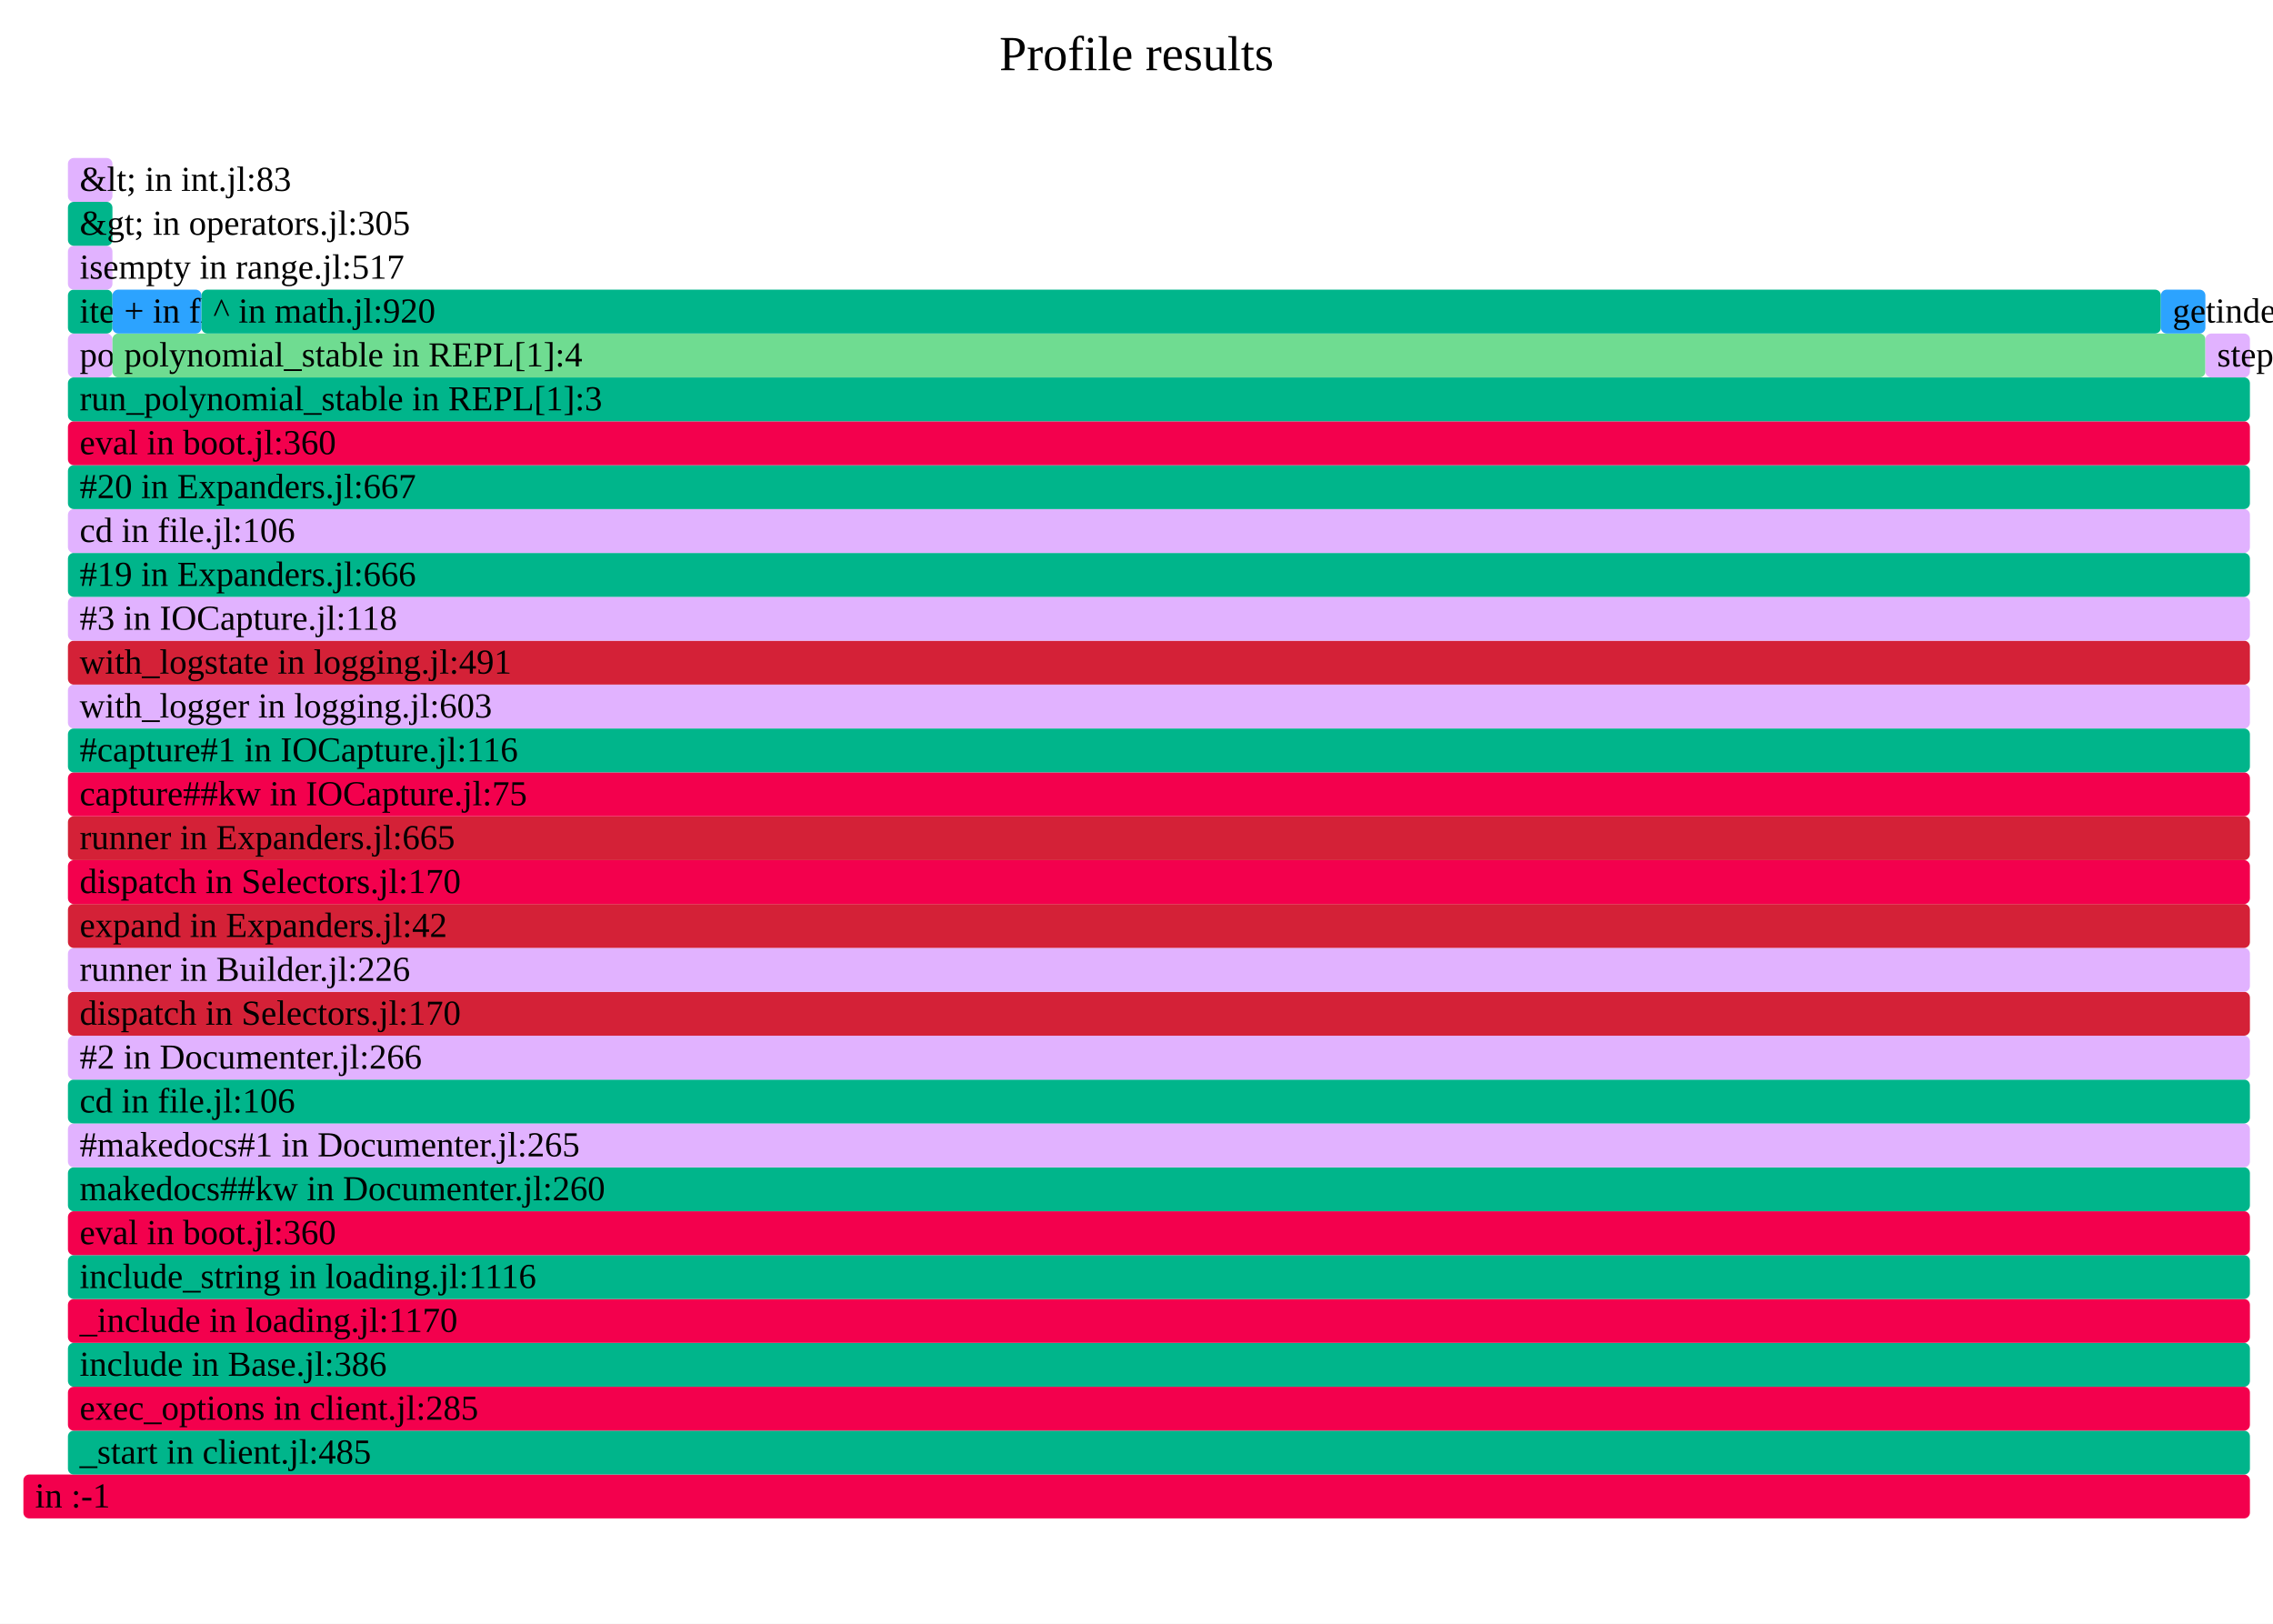
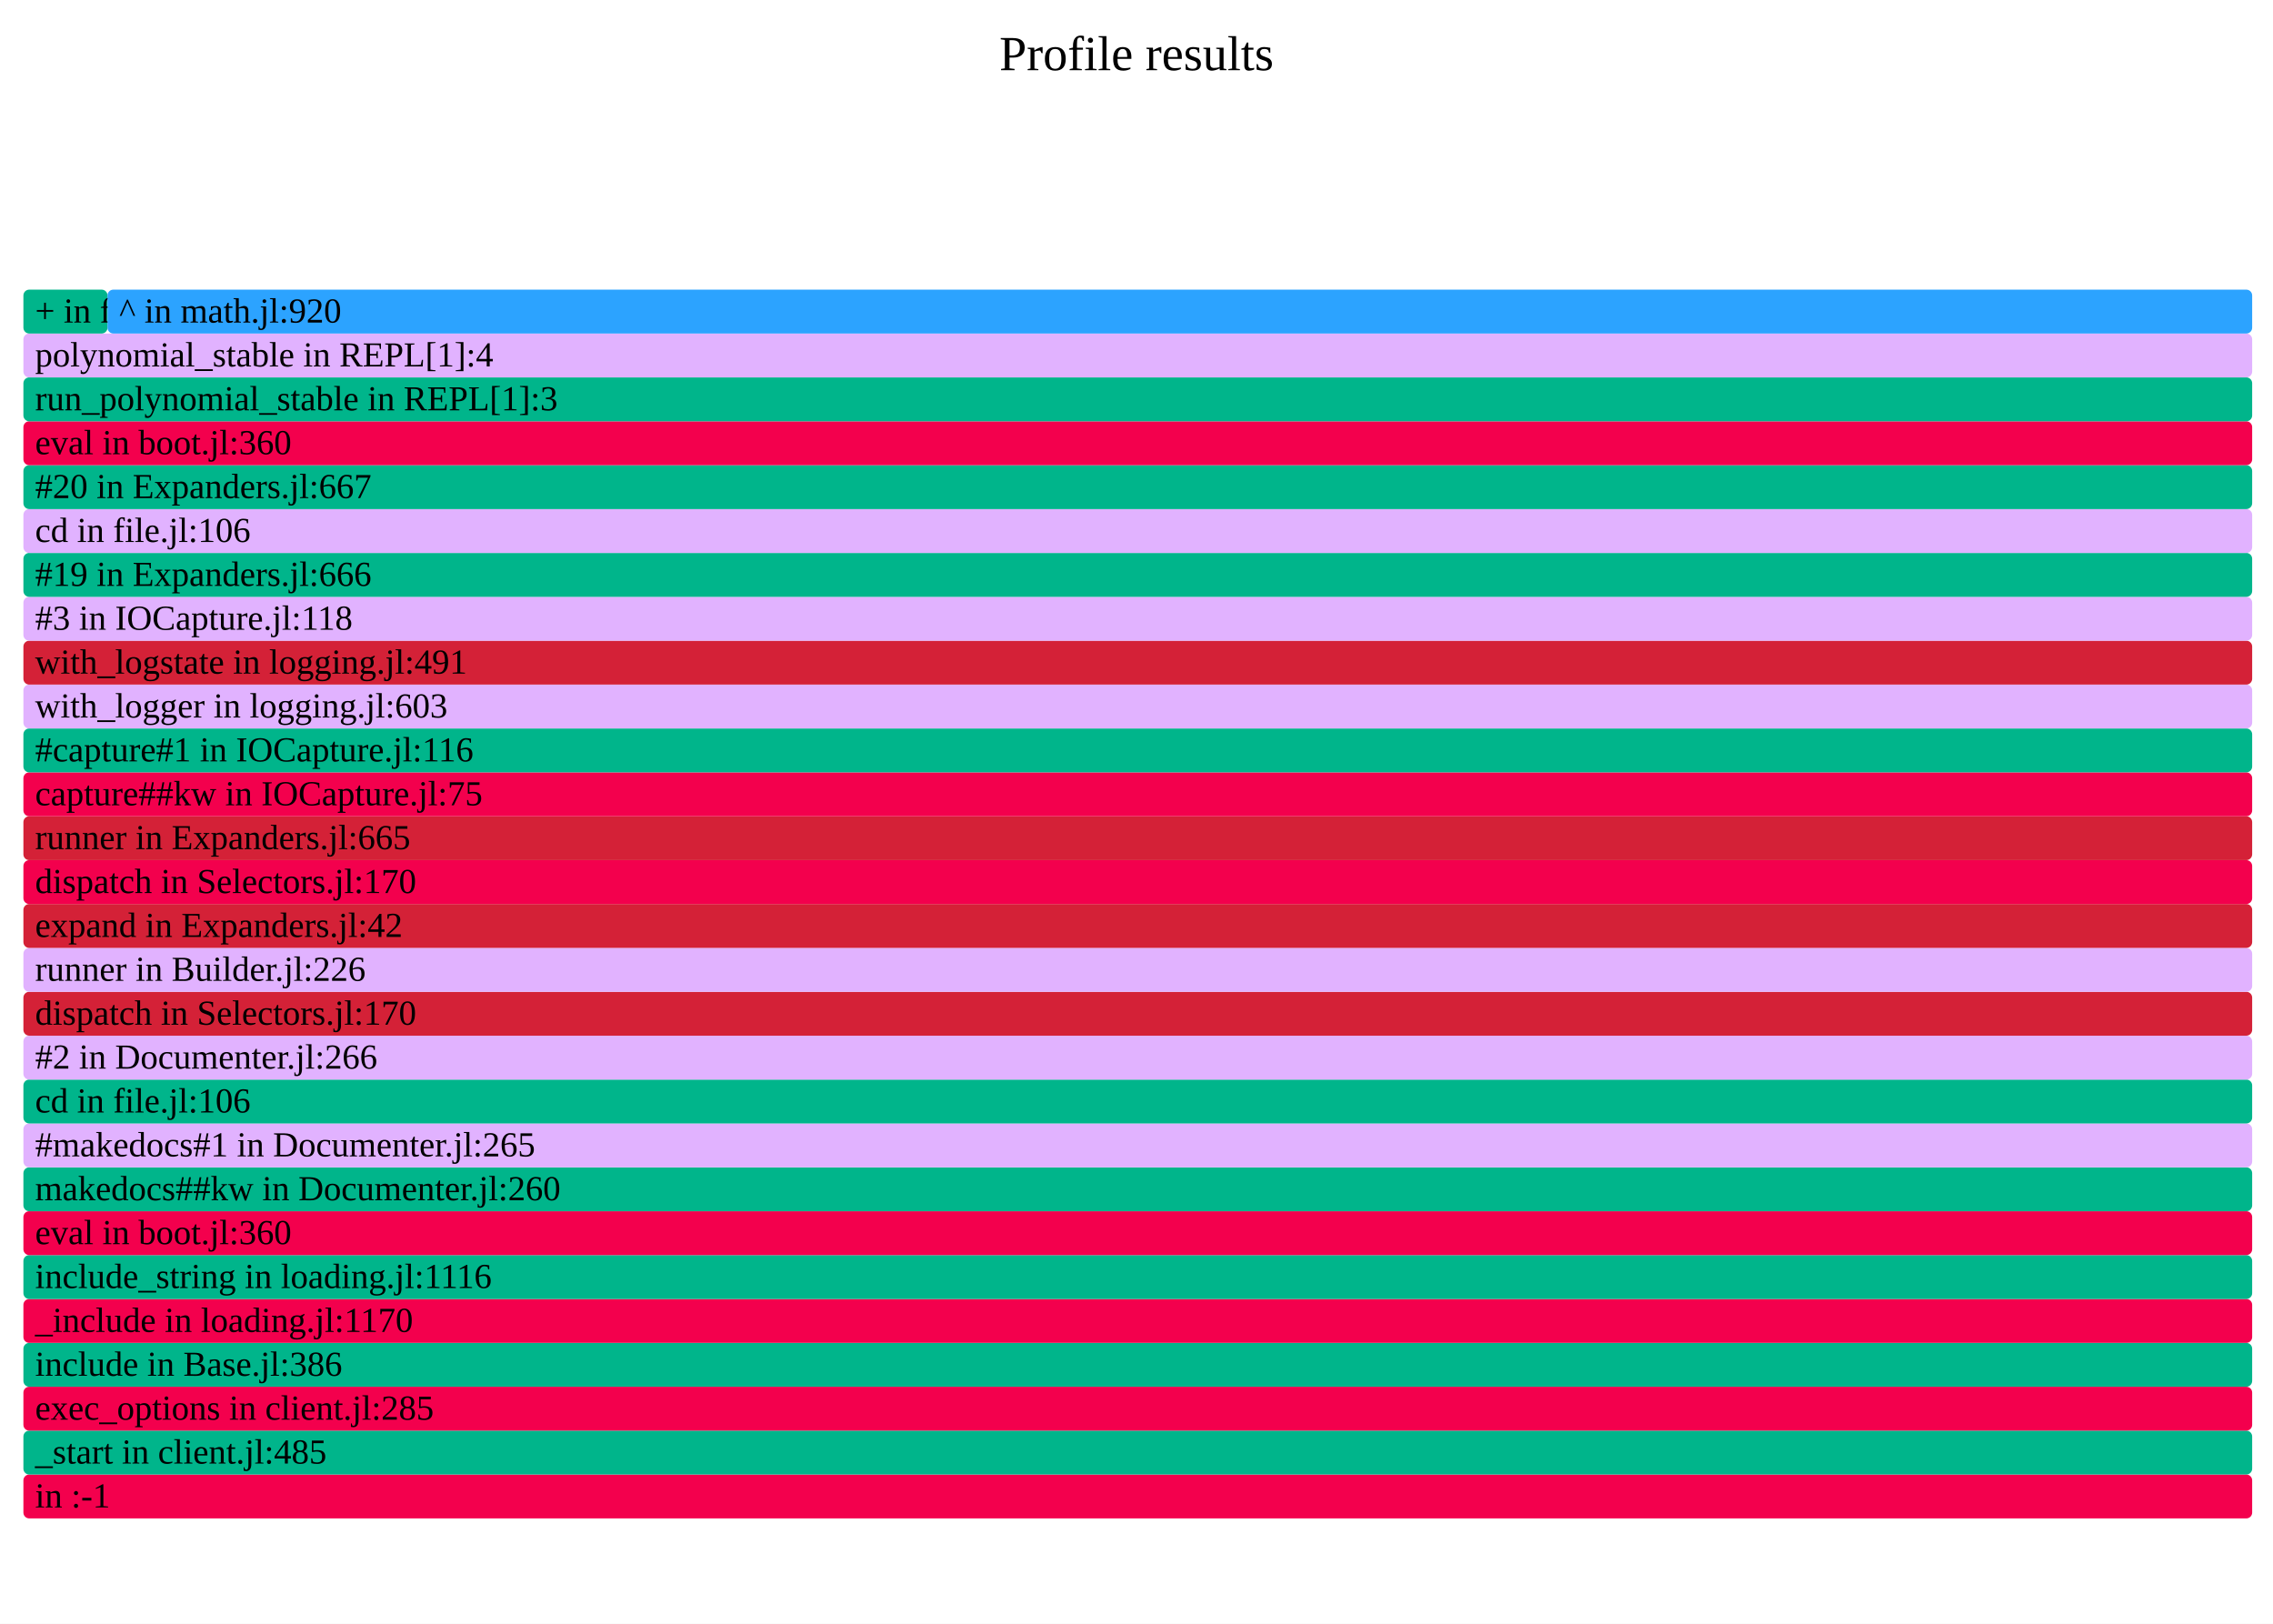
- <svg xmlns="http://www.w3.org/2000/svg" version="1.1" width="777" height="555" viewBox="0 0 777 555" id="fig-11bf5fbf0630450bb75483945d7dd530">
+ <svg xmlns="http://www.w3.org/2000/svg" version="1.1" width="777" height="555" viewBox="0 0 777 555" id="fig-a6290ea4e5f646ca973383eabdb58cc0">
  <defs>
-     <clipPath id="fig-11bf5fbf0630450bb75483945d7dd530-clip">
+     <clipPath id="fig-a6290ea4e5f646ca973383eabdb58cc0-clip">
      <rect x="0" y="0" width="777" height="555" />
    </clipPath>
  </defs>
  <style type="text/css">
-     #fig-11bf5fbf0630450bb75483945d7dd530 text {
+     #fig-a6290ea4e5f646ca973383eabdb58cc0 text {
        pointer-events: none;
        font-family: inherit;
        font-size: 12px;
        fill: #000000;
    }
-     text#fig-11bf5fbf0630450bb75483945d7dd530-caption {
+     text#fig-a6290ea4e5f646ca973383eabdb58cc0-caption {
        font-size: 16.8px;
        fill: #000000;
        text-anchor: middle;
    }
-     #fig-11bf5fbf0630450bb75483945d7dd530-bg {
+     #fig-a6290ea4e5f646ca973383eabdb58cc0-bg {
        fill: #FFFFFF;
    }
-     #fig-11bf5fbf0630450bb75483945d7dd530-viewport rect, #fig-11bf5fbf0630450bb75483945d7dd530-viewport path {
+     #fig-a6290ea4e5f646ca973383eabdb58cc0-viewport rect, #fig-a6290ea4e5f646ca973383eabdb58cc0-viewport path {
        vector-effect: non-scaling-stroke;
        fill-opacity: 1;
    }
-     #fig-11bf5fbf0630450bb75483945d7dd530-viewport text {
+     #fig-a6290ea4e5f646ca973383eabdb58cc0-viewport text {
        stroke: #000000;
        stroke-width: 0;
        stroke-opacity: 0.35;
    }
-     #fig-11bf5fbf0630450bb75483945d7dd530-viewport rect:hover, #fig-11bf5fbf0630450bb75483945d7dd530-viewport path:hover {
+     #fig-a6290ea4e5f646ca973383eabdb58cc0-viewport rect:hover, #fig-a6290ea4e5f646ca973383eabdb58cc0-viewport path:hover {
        fill-opacity: 0.75;
        stroke: #000000;
        stroke-width: 0.5;
    }
-     #fig-11bf5fbf0630450bb75483945d7dd530-viewport + rect {
+     #fig-a6290ea4e5f646ca973383eabdb58cc0-viewport + rect {
        fill: #FFFFFF;
        opacity: 0.8;
    }
-     text#fig-11bf5fbf0630450bb75483945d7dd530-details{
+     text#fig-a6290ea4e5f646ca973383eabdb58cc0-details{
        fill: #000000;
    }
</style>
-   <g id="fig-11bf5fbf0630450bb75483945d7dd530-frame" clip-path="url(#fig-11bf5fbf0630450bb75483945d7dd530-clip)">
-     <rect id="fig-11bf5fbf0630450bb75483945d7dd530-bg" x="0" y="0" width="777" height="555" />
-     <text id="fig-11bf5fbf0630450bb75483945d7dd530-caption" x="388.5" y="24">Profile results</text>
-     <g id="fig-11bf5fbf0630450bb75483945d7dd530-viewport" transform="scale(1)">
-       <rect x="8" y="504" width="761.11" height="15" rx="2" fill="#F3004D" data-dinfo="" />
+   <g id="fig-a6290ea4e5f646ca973383eabdb58cc0-frame" clip-path="url(#fig-a6290ea4e5f646ca973383eabdb58cc0-clip)">
+     <rect id="fig-a6290ea4e5f646ca973383eabdb58cc0-bg" x="0" y="0" width="777" height="555" />
+     <text id="fig-a6290ea4e5f646ca973383eabdb58cc0-caption" x="388.5" y="24">Profile results</text>
+     <g id="fig-a6290ea4e5f646ca973383eabdb58cc0-viewport" transform="scale(1)">
+       <rect x="8" y="504" width="761.88" height="15" rx="2" fill="#F3004D" data-dinfo="" />
      <text x="8" dx="4" y="515.25"> in :-1</text>
-       <rect x="23.22" y="489" width="745.89" height="15" rx="2" fill="#00B58B" data-dinfo="./" />
-       <text x="23.22" dx="4" y="500.25">_start in client.jl:485</text>
-       <rect x="23.22" y="474" width="745.89" height="15" rx="2" fill="#F3004D" data-dinfo="./" />
-       <text x="23.22" dx="4" y="485.25">exec_options in client.jl:285</text>
-       <rect x="23.22" y="459" width="745.89" height="15" rx="2" fill="#00B58B" data-dinfo="./" />
-       <text x="23.22" dx="4" y="470.25">include in Base.jl:386</text>
-       <rect x="23.22" y="444" width="745.89" height="15" rx="2" fill="#F3004D" data-dinfo="./" />
-       <text x="23.22" dx="4" y="455.25">_include in loading.jl:1170</text>
-       <rect x="23.22" y="429" width="745.89" height="15" rx="2" fill="#00B58B" data-dinfo="./" />
-       <text x="23.22" dx="4" y="440.25">include_string in loading.jl:1116</text>
-       <rect x="23.22" y="414" width="745.89" height="15" rx="2" fill="#F3004D" data-dinfo="./" />
-       <text x="23.22" dx="4" y="425.25">eval in boot.jl:360</text>
-       <rect x="23.22" y="399" width="745.89" height="15" rx="2" fill="#00B58B" data-dinfo="/home/runner/.julia/packages/Documenter/qdbx6/src/" />
-       <text x="23.22" dx="4" y="410.25">makedocs##kw in Documenter.jl:260</text>
-       <rect x="23.22" y="384" width="745.89" height="15" rx="2" fill="#E1B2FF" data-dinfo="/home/runner/.julia/packages/Documenter/qdbx6/src/" />
-       <text x="23.22" dx="4" y="395.25">#makedocs#1 in Documenter.jl:265</text>
-       <rect x="23.22" y="369" width="745.89" height="15" rx="2" fill="#00B58B" data-dinfo="./" />
-       <text x="23.22" dx="4" y="380.25">cd in file.jl:106</text>
-       <rect x="23.22" y="354" width="745.89" height="15" rx="2" fill="#E1B2FF" data-dinfo="/home/runner/.julia/packages/Documenter/qdbx6/src/" />
-       <text x="23.22" dx="4" y="365.25">#2 in Documenter.jl:266</text>
-       <rect x="23.22" y="339" width="745.89" height="15" rx="2" fill="#D42137" data-dinfo="/home/runner/.julia/packages/Documenter/qdbx6/src/Utilities/" />
-       <text x="23.22" dx="4" y="350.25">dispatch in Selectors.jl:170</text>
-       <rect x="23.22" y="324" width="745.89" height="15" rx="2" fill="#E1B2FF" data-dinfo="/home/runner/.julia/packages/Documenter/qdbx6/src/" />
-       <text x="23.22" dx="4" y="335.25">runner in Builder.jl:226</text>
-       <rect x="23.22" y="309" width="745.89" height="15" rx="2" fill="#D42137" data-dinfo="/home/runner/.julia/packages/Documenter/qdbx6/src/" />
-       <text x="23.22" dx="4" y="320.25">expand in Expanders.jl:42</text>
-       <rect x="23.22" y="294" width="745.89" height="15" rx="2" fill="#F3004D" data-dinfo="/home/runner/.julia/packages/Documenter/qdbx6/src/Utilities/" />
-       <text x="23.22" dx="4" y="305.25">dispatch in Selectors.jl:170</text>
-       <rect x="23.22" y="279" width="745.89" height="15" rx="2" fill="#D42137" data-dinfo="/home/runner/.julia/packages/Documenter/qdbx6/src/" />
-       <text x="23.22" dx="4" y="290.25">runner in Expanders.jl:665</text>
-       <rect x="23.22" y="264" width="745.89" height="15" rx="2" fill="#F3004D" data-dinfo="/home/runner/.julia/packages/IOCapture/sXY71/src/" />
-       <text x="23.22" dx="4" y="275.25">capture##kw in IOCapture.jl:75</text>
-       <rect x="23.22" y="249" width="745.89" height="15" rx="2" fill="#00B58B" data-dinfo="/home/runner/.julia/packages/IOCapture/sXY71/src/" />
-       <text x="23.22" dx="4" y="260.25">#capture#1 in IOCapture.jl:116</text>
-       <rect x="23.22" y="234" width="745.89" height="15" rx="2" fill="#E1B2FF" data-dinfo="./" />
-       <text x="23.22" dx="4" y="245.25">with_logger in logging.jl:603</text>
-       <rect x="23.22" y="219" width="745.89" height="15" rx="2" fill="#D42137" data-dinfo="./" />
-       <text x="23.22" dx="4" y="230.25">with_logstate in logging.jl:491</text>
-       <rect x="23.22" y="204" width="745.89" height="15" rx="2" fill="#E1B2FF" data-dinfo="/home/runner/.julia/packages/IOCapture/sXY71/src/" />
-       <text x="23.22" dx="4" y="215.25">#3 in IOCapture.jl:118</text>
-       <rect x="23.22" y="189" width="745.89" height="15" rx="2" fill="#00B58B" data-dinfo="/home/runner/.julia/packages/Documenter/qdbx6/src/" />
-       <text x="23.22" dx="4" y="200.25">#19 in Expanders.jl:666</text>
-       <rect x="23.22" y="174" width="745.89" height="15" rx="2" fill="#E1B2FF" data-dinfo="./" />
-       <text x="23.22" dx="4" y="185.25">cd in file.jl:106</text>
-       <rect x="23.22" y="159" width="745.89" height="15" rx="2" fill="#00B58B" data-dinfo="/home/runner/.julia/packages/Documenter/qdbx6/src/" />
-       <text x="23.22" dx="4" y="170.25">#20 in Expanders.jl:667</text>
-       <rect x="23.22" y="144" width="745.89" height="15" rx="2" fill="#F3004D" data-dinfo="./" />
-       <text x="23.22" dx="4" y="155.25">eval in boot.jl:360</text>
-       <rect x="23.22" y="129" width="745.89" height="15" rx="2" fill="#00B58B" data-dinfo="./" />
-       <text x="23.22" dx="4" y="140.25">run_polynomial_stable in REPL[1]:3</text>
-       <rect x="23.22" y="114" width="15.22" height="15" rx="2" fill="#E1B2FF" data-dinfo="./" />
-       <text x="23.22" dx="4" y="125.25">polynomial_stable in REPL[1]:3</text>
-       <rect x="23.22" y="99" width="15.22" height="15" rx="2" fill="#00B58B" data-dinfo="./" />
-       <text x="23.22" dx="4" y="110.25">iterate in range.jl:670</text>
-       <rect x="23.22" y="84" width="15.22" height="15" rx="2" fill="#E1B2FF" data-dinfo="./" />
-       <text x="23.22" dx="4" y="95.25">isempty in range.jl:517</text>
-       <rect x="23.22" y="69" width="15.22" height="15" rx="2" fill="#00B58B" data-dinfo="./" />
-       <text x="23.22" dx="4" y="80.25">&amp;gt; in operators.jl:305</text>
-       <rect x="23.22" y="54" width="15.22" height="15" rx="2" fill="#E1B2FF" data-dinfo="./" />
-       <text x="23.22" dx="4" y="65.25">&amp;lt; in int.jl:83</text>
-       <rect x="38.44" y="114" width="715.45" height="15" rx="2" fill="#6FDC91" data-dinfo="./" />
-       <text x="38.44" dx="4" y="125.25">polynomial_stable in REPL[1]:4</text>
-       <rect x="38.44" y="99" width="30.45" height="15" rx="2" fill="#2CA3FF" data-dinfo="./" />
-       <text x="38.44" dx="4" y="110.25">+ in float.jl:326</text>
-       <rect x="68.89" y="99" width="669.78" height="15" rx="2" fill="#00B58B" data-dinfo="./" />
-       <text x="68.89" dx="4" y="110.25">^ in math.jl:920</text>
-       <rect x="738.67" y="99" width="15.22" height="15" rx="2" fill="#2CA3FF" data-dinfo="./" />
-       <text x="738.67" dx="4" y="110.25">getindex in math.jl:920</text>
-       <rect x="753.89" y="114" width="15.22" height="15" rx="2" fill="#E1B2FF" data-dinfo="./" />
-       <text x="753.89" dx="4" y="125.25">steprange_last in range.jl:213</text>
+       <rect x="8" y="489" width="761.88" height="15" rx="2" fill="#00B58B" data-dinfo="./" />
+       <text x="8" dx="4" y="500.25">_start in client.jl:485</text>
+       <rect x="8" y="474" width="761.88" height="15" rx="2" fill="#F3004D" data-dinfo="./" />
+       <text x="8" dx="4" y="485.25">exec_options in client.jl:285</text>
+       <rect x="8" y="459" width="761.88" height="15" rx="2" fill="#00B58B" data-dinfo="./" />
+       <text x="8" dx="4" y="470.25">include in Base.jl:386</text>
+       <rect x="8" y="444" width="761.88" height="15" rx="2" fill="#F3004D" data-dinfo="./" />
+       <text x="8" dx="4" y="455.25">_include in loading.jl:1170</text>
+       <rect x="8" y="429" width="761.88" height="15" rx="2" fill="#00B58B" data-dinfo="./" />
+       <text x="8" dx="4" y="440.25">include_string in loading.jl:1116</text>
+       <rect x="8" y="414" width="761.88" height="15" rx="2" fill="#F3004D" data-dinfo="./" />
+       <text x="8" dx="4" y="425.25">eval in boot.jl:360</text>
+       <rect x="8" y="399" width="761.88" height="15" rx="2" fill="#00B58B" data-dinfo="/home/runner/.julia/packages/Documenter/qdbx6/src/" />
+       <text x="8" dx="4" y="410.25">makedocs##kw in Documenter.jl:260</text>
+       <rect x="8" y="384" width="761.88" height="15" rx="2" fill="#E1B2FF" data-dinfo="/home/runner/.julia/packages/Documenter/qdbx6/src/" />
+       <text x="8" dx="4" y="395.25">#makedocs#1 in Documenter.jl:265</text>
+       <rect x="8" y="369" width="761.88" height="15" rx="2" fill="#00B58B" data-dinfo="./" />
+       <text x="8" dx="4" y="380.25">cd in file.jl:106</text>
+       <rect x="8" y="354" width="761.88" height="15" rx="2" fill="#E1B2FF" data-dinfo="/home/runner/.julia/packages/Documenter/qdbx6/src/" />
+       <text x="8" dx="4" y="365.25">#2 in Documenter.jl:266</text>
+       <rect x="8" y="339" width="761.88" height="15" rx="2" fill="#D42137" data-dinfo="/home/runner/.julia/packages/Documenter/qdbx6/src/Utilities/" />
+       <text x="8" dx="4" y="350.25">dispatch in Selectors.jl:170</text>
+       <rect x="8" y="324" width="761.88" height="15" rx="2" fill="#E1B2FF" data-dinfo="/home/runner/.julia/packages/Documenter/qdbx6/src/" />
+       <text x="8" dx="4" y="335.25">runner in Builder.jl:226</text>
+       <rect x="8" y="309" width="761.88" height="15" rx="2" fill="#D42137" data-dinfo="/home/runner/.julia/packages/Documenter/qdbx6/src/" />
+       <text x="8" dx="4" y="320.25">expand in Expanders.jl:42</text>
+       <rect x="8" y="294" width="761.88" height="15" rx="2" fill="#F3004D" data-dinfo="/home/runner/.julia/packages/Documenter/qdbx6/src/Utilities/" />
+       <text x="8" dx="4" y="305.25">dispatch in Selectors.jl:170</text>
+       <rect x="8" y="279" width="761.88" height="15" rx="2" fill="#D42137" data-dinfo="/home/runner/.julia/packages/Documenter/qdbx6/src/" />
+       <text x="8" dx="4" y="290.25">runner in Expanders.jl:665</text>
+       <rect x="8" y="264" width="761.88" height="15" rx="2" fill="#F3004D" data-dinfo="/home/runner/.julia/packages/IOCapture/sXY71/src/" />
+       <text x="8" dx="4" y="275.25">capture##kw in IOCapture.jl:75</text>
+       <rect x="8" y="249" width="761.88" height="15" rx="2" fill="#00B58B" data-dinfo="/home/runner/.julia/packages/IOCapture/sXY71/src/" />
+       <text x="8" dx="4" y="260.25">#capture#1 in IOCapture.jl:116</text>
+       <rect x="8" y="234" width="761.88" height="15" rx="2" fill="#E1B2FF" data-dinfo="./" />
+       <text x="8" dx="4" y="245.25">with_logger in logging.jl:603</text>
+       <rect x="8" y="219" width="761.88" height="15" rx="2" fill="#D42137" data-dinfo="./" />
+       <text x="8" dx="4" y="230.25">with_logstate in logging.jl:491</text>
+       <rect x="8" y="204" width="761.88" height="15" rx="2" fill="#E1B2FF" data-dinfo="/home/runner/.julia/packages/IOCapture/sXY71/src/" />
+       <text x="8" dx="4" y="215.25">#3 in IOCapture.jl:118</text>
+       <rect x="8" y="189" width="761.88" height="15" rx="2" fill="#00B58B" data-dinfo="/home/runner/.julia/packages/Documenter/qdbx6/src/" />
+       <text x="8" dx="4" y="200.25">#19 in Expanders.jl:666</text>
+       <rect x="8" y="174" width="761.88" height="15" rx="2" fill="#E1B2FF" data-dinfo="./" />
+       <text x="8" dx="4" y="185.25">cd in file.jl:106</text>
+       <rect x="8" y="159" width="761.88" height="15" rx="2" fill="#00B58B" data-dinfo="/home/runner/.julia/packages/Documenter/qdbx6/src/" />
+       <text x="8" dx="4" y="170.25">#20 in Expanders.jl:667</text>
+       <rect x="8" y="144" width="761.88" height="15" rx="2" fill="#F3004D" data-dinfo="./" />
+       <text x="8" dx="4" y="155.25">eval in boot.jl:360</text>
+       <rect x="8" y="129" width="761.88" height="15" rx="2" fill="#00B58B" data-dinfo="./" />
+       <text x="8" dx="4" y="140.25">run_polynomial_stable in REPL[1]:3</text>
+       <rect x="8" y="114" width="761.88" height="15" rx="2" fill="#E1B2FF" data-dinfo="./" />
+       <text x="8" dx="4" y="125.25">polynomial_stable in REPL[1]:4</text>
+       <rect x="8" y="99" width="28.75" height="15" rx="2" fill="#00B58B" data-dinfo="./" />
+       <text x="8" dx="4" y="110.25">+ in float.jl:326</text>
+       <rect x="36.75" y="99" width="733.13" height="15" rx="2" fill="#2CA3FF" data-dinfo="./" />
+       <text x="36.75" dx="4" y="110.25">^ in math.jl:920</text>
    </g>
  </g>
</svg>
